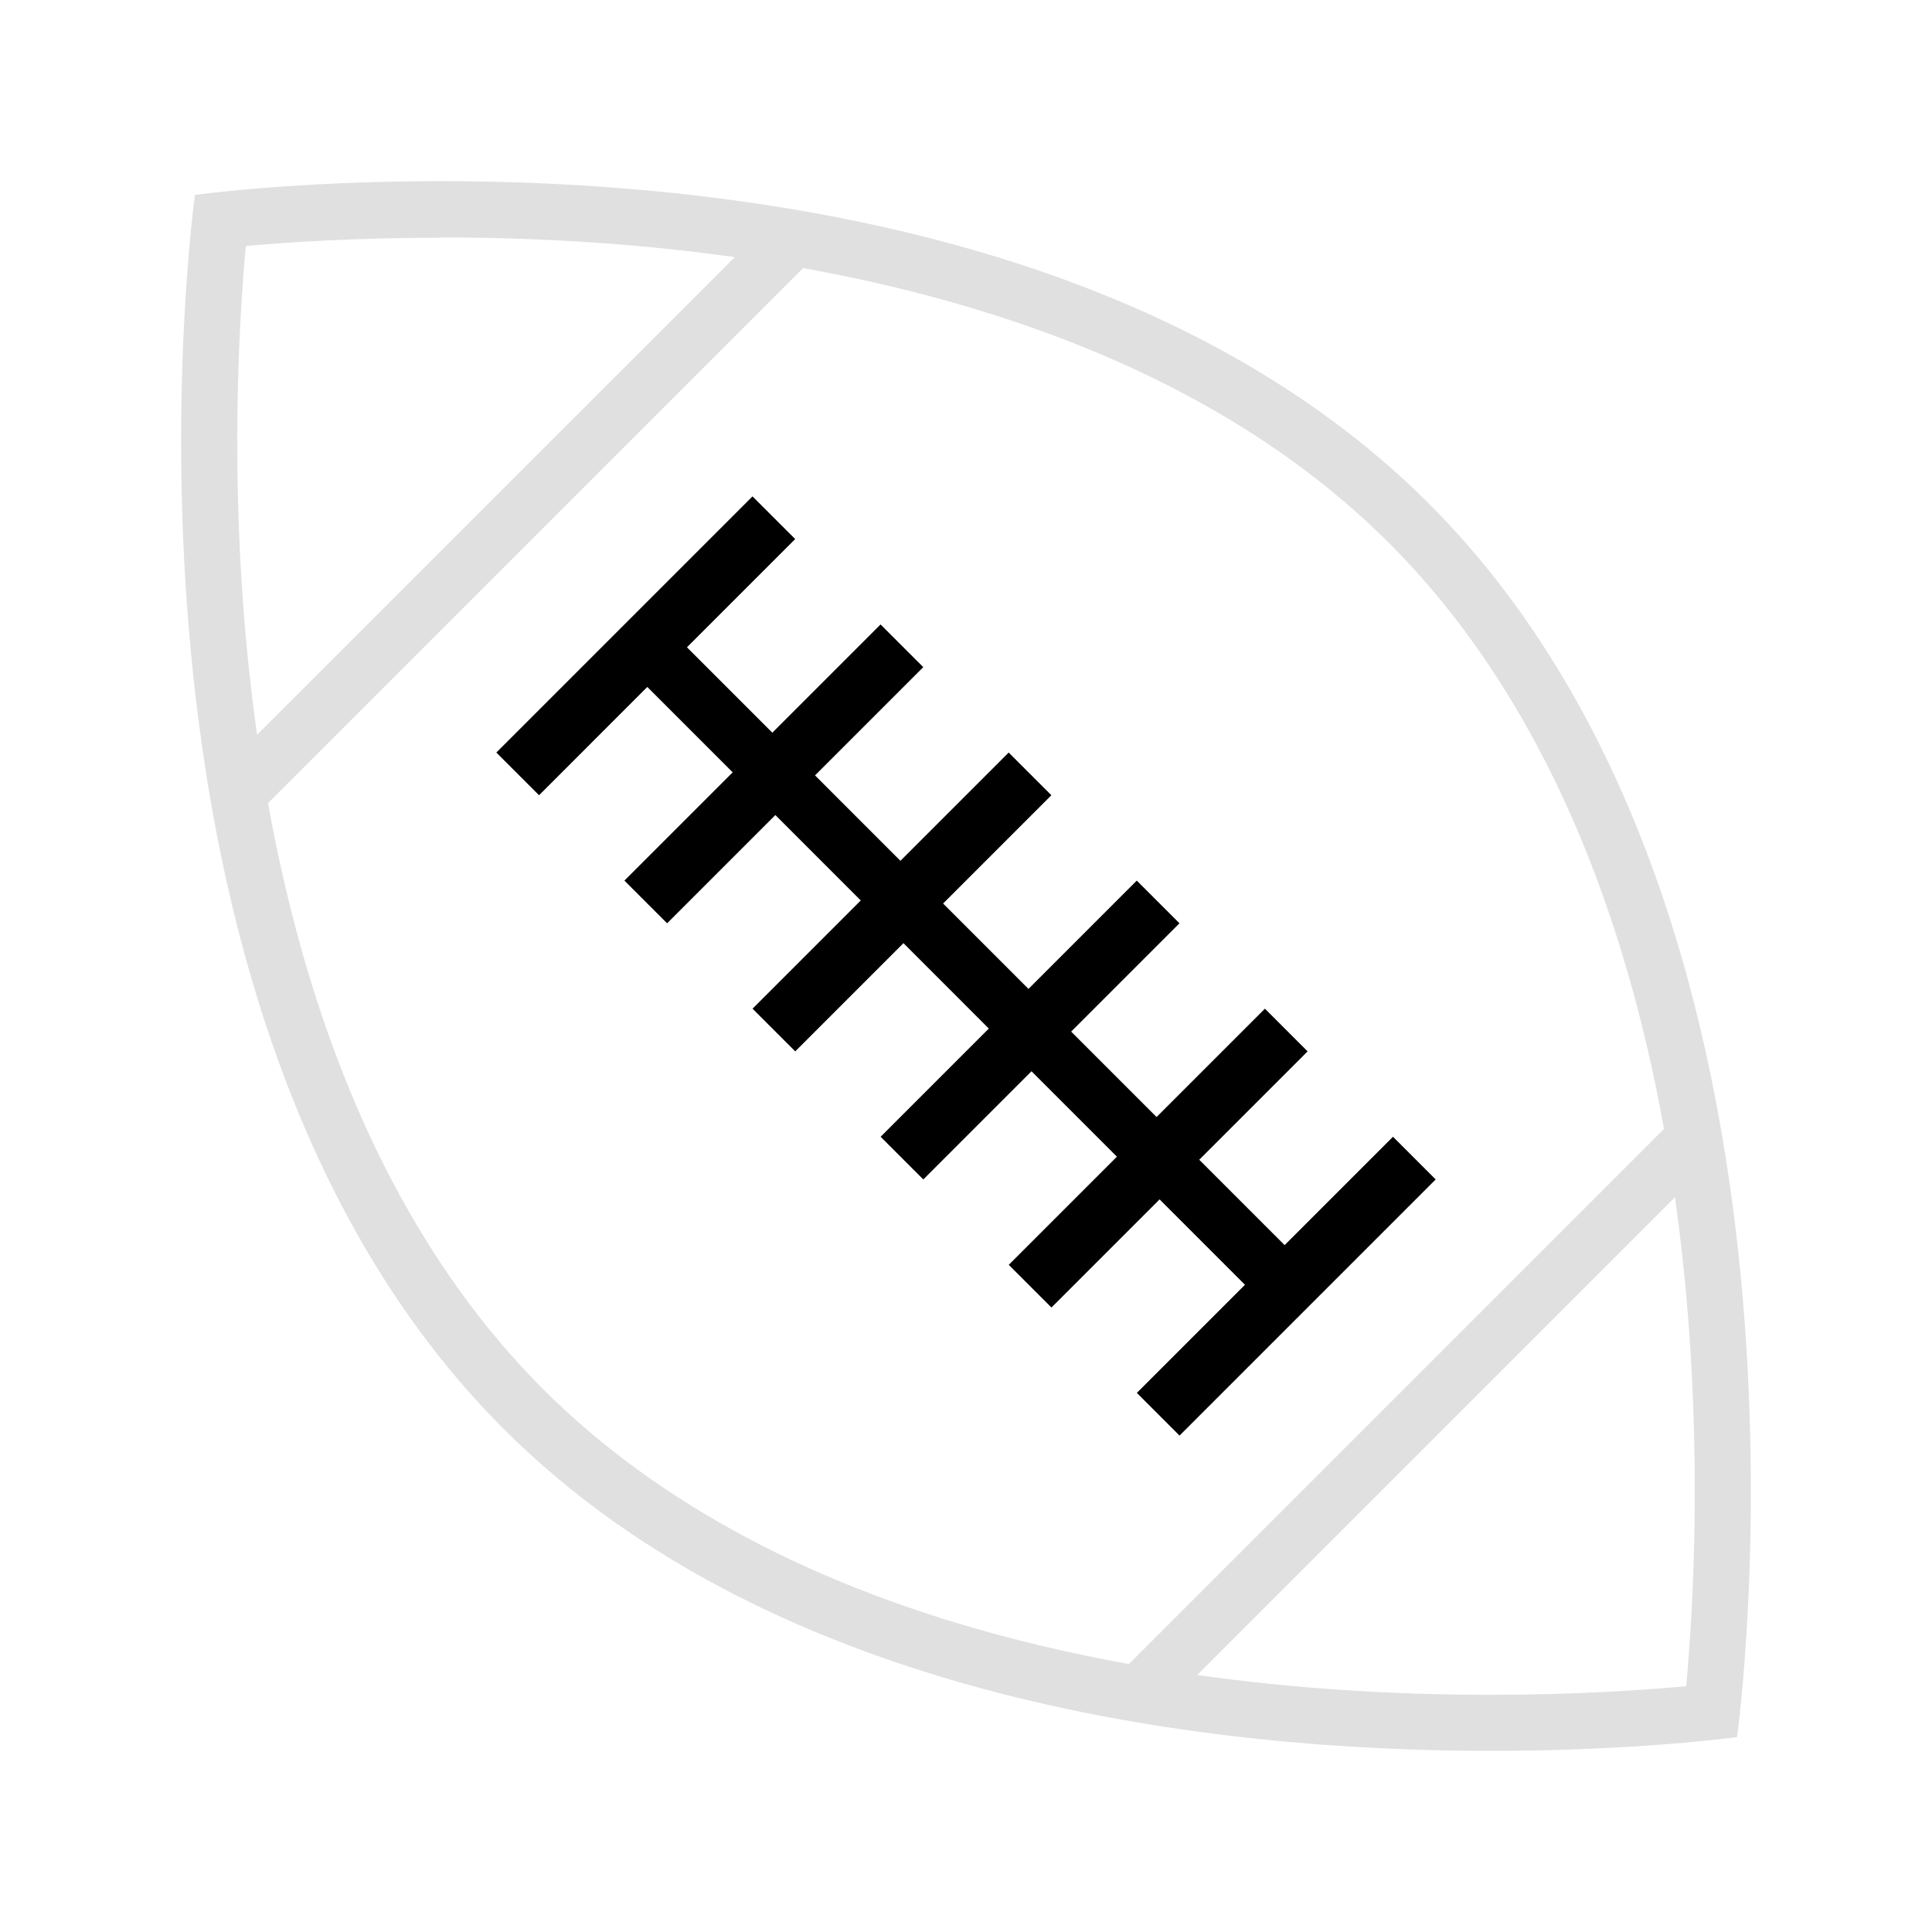
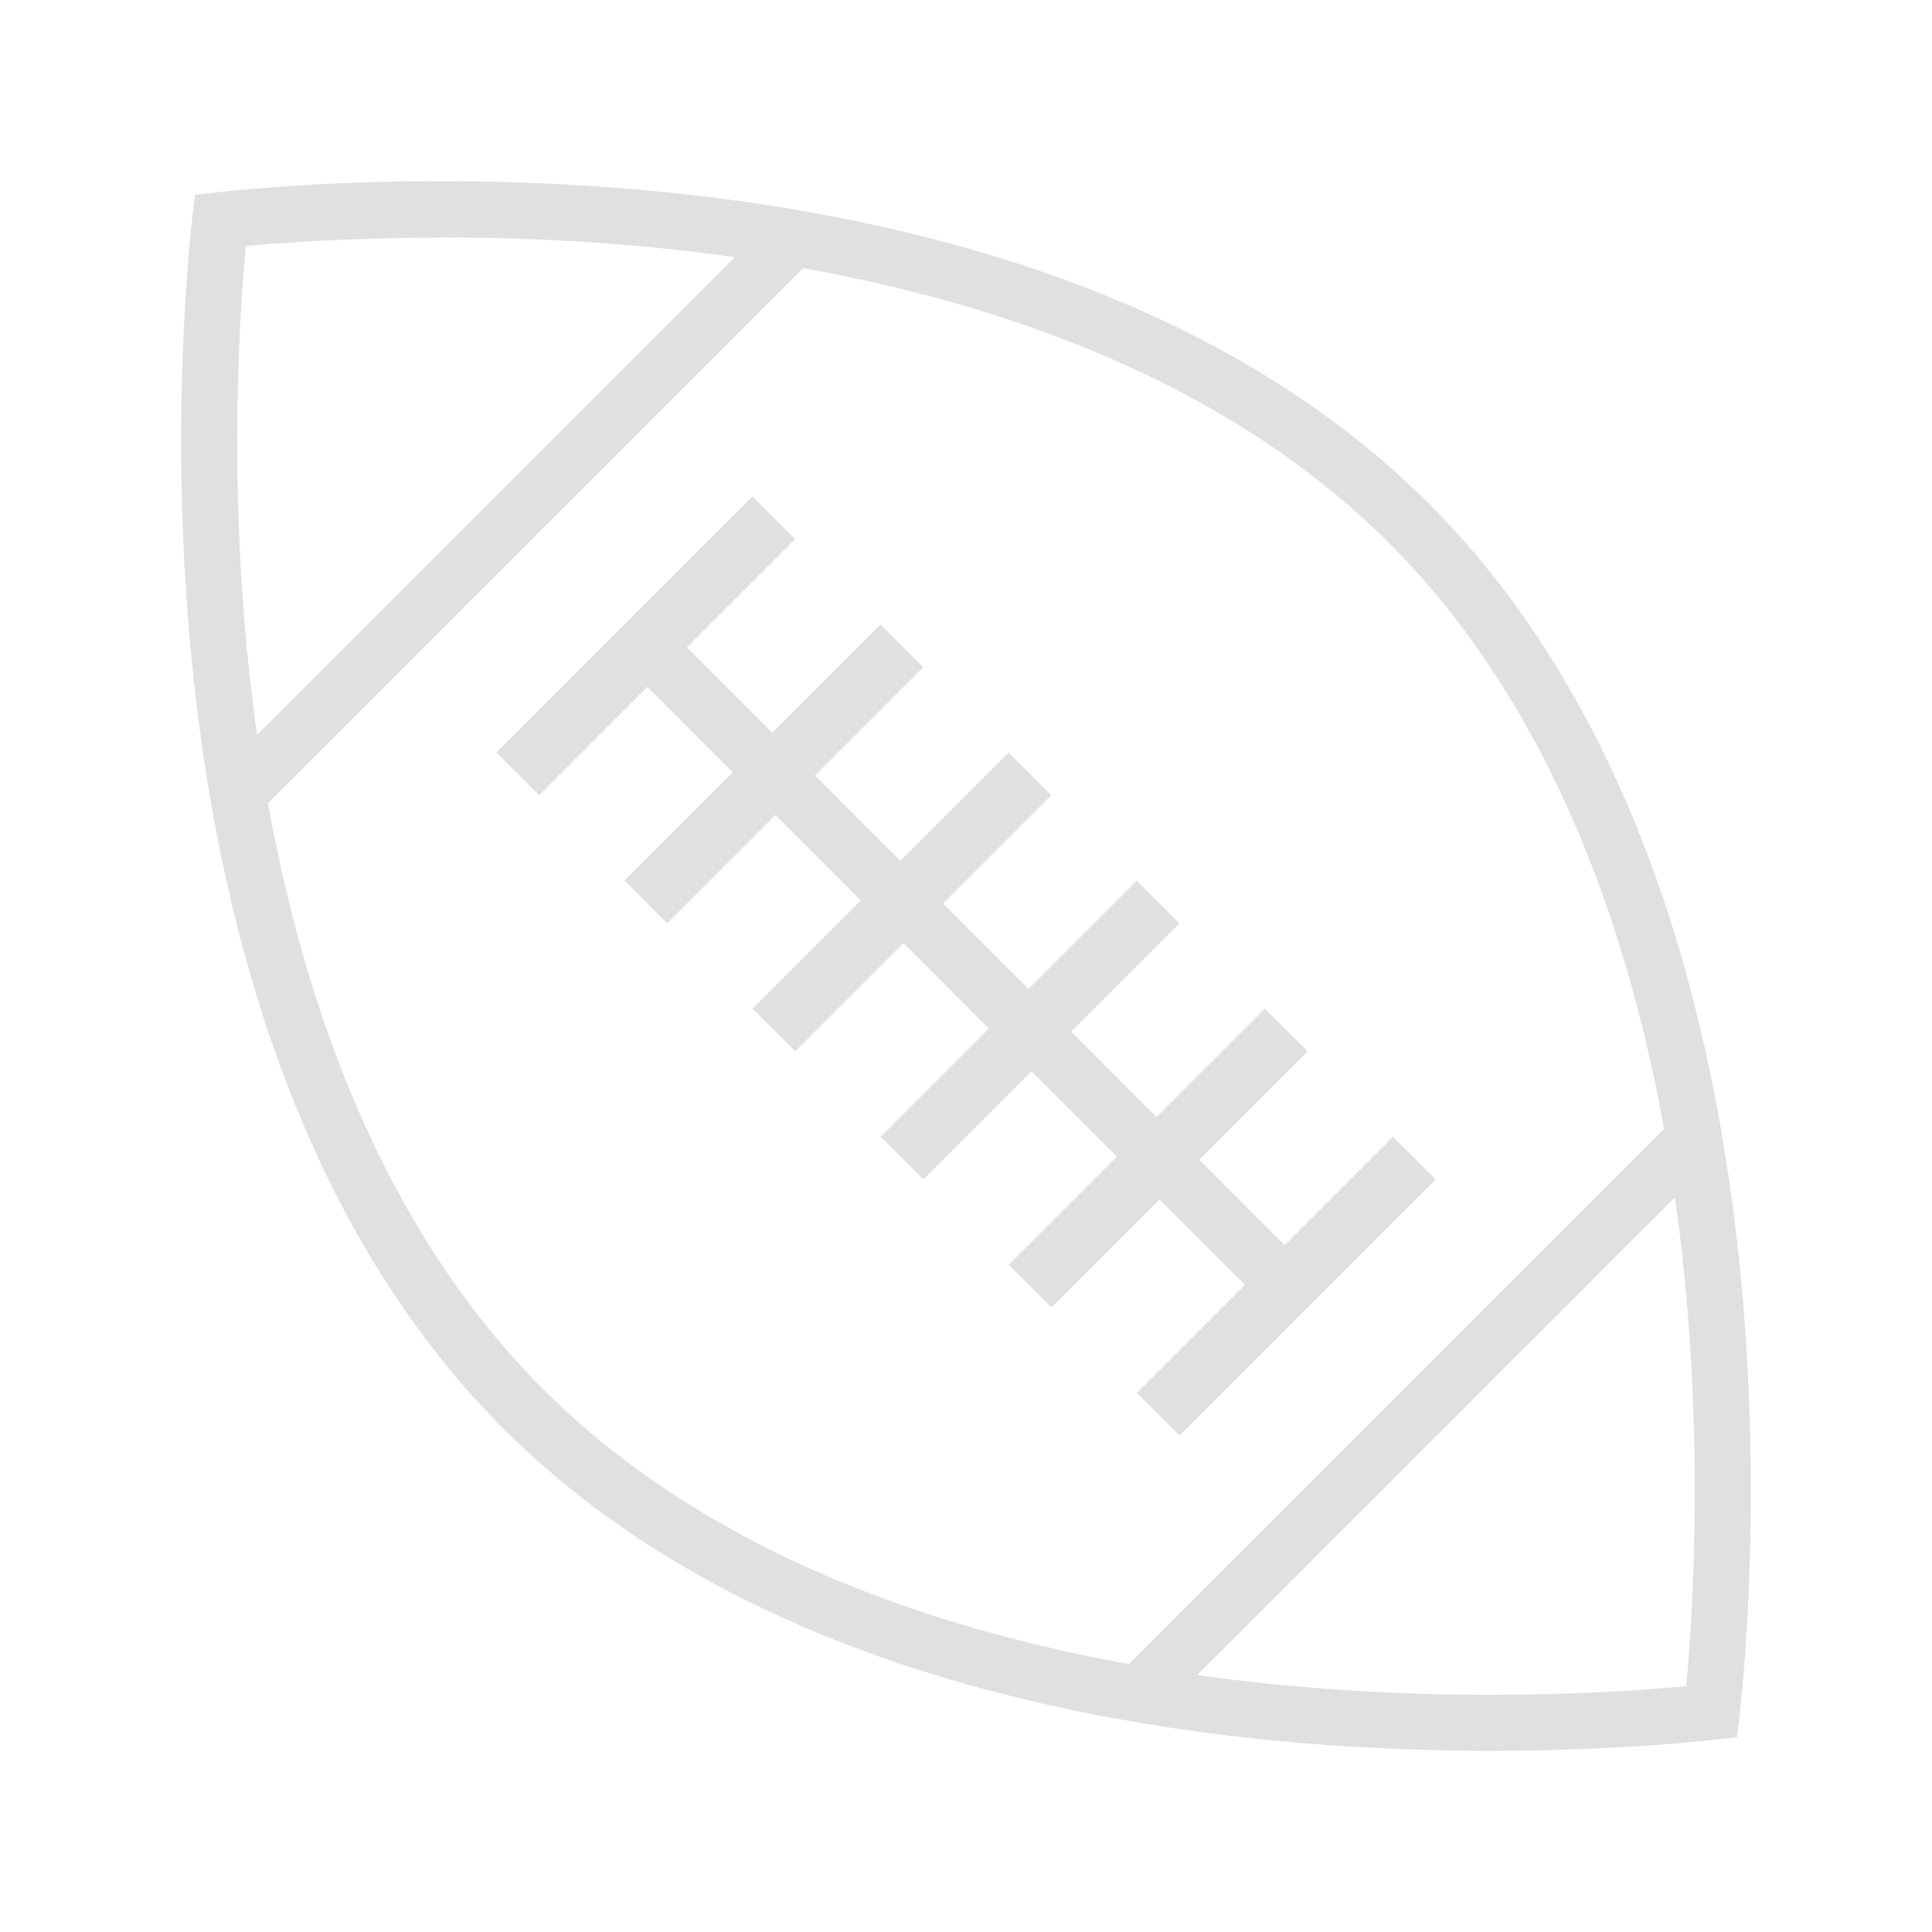
<svg xmlns="http://www.w3.org/2000/svg" width="512" height="512" viewBox="0 0 512 512">
  <path fill="#e0e0e0" d="M378.605 133.395C305.902 60.691 189.38 47.998 116.85 48c-38.926.001-65.191 3.658-65.191 3.658s-29.984 215.227 81.736 326.947C206.099 451.309 322.617 464 395.149 464c38.926 0 65.192-3.658 65.192-3.658s29.985-215.226-81.736-326.947zM65.142 65.208C76.137 64.194 94.374 63 116.856 63H117l-.068-.071c27.167 0 53.167 1.754 77.792 5.22L68.124 194.73a515.877 515.877 0 0 1-2.64-22.246c-4.586-47.435-2.086-88.228-.342-107.276zM143.9 368.102c-23.85-23.852-42.793-54.938-56.304-92.396-6.973-19.332-12.51-40.373-16.57-62.866L212.838 71.05c10.672 1.929 21.064 4.191 31.141 6.804 52.027 13.492 93.783 35.708 124.139 66.064 23.851 23.85 42.786 54.928 56.297 92.386 6.974 19.333 12.509 40.375 16.567 62.871L299.17 440.986c-10.66-1.93-21.041-4.191-31.104-6.801-52.03-13.489-93.806-35.726-124.166-66.083zm302.961 78.766c-10.994 1.012-29.23 2.275-51.71 2.275-27.192 0-53.225-1.77-77.876-5.25l126.607-126.607a516.862 516.862 0 0 1 2.638 22.233c4.588 47.437 2.086 88.298.341 107.349z" />
-   <path fill="#e0e0e" d="M307.304 317.847l22.625 22.632-28.654 28.652 11.315 11.314 67.881-67.881-11.314-11.314-28.721 28.721-22.625-22.631 28.716-28.717-11.313-11.313-28.715 28.714-22.633-22.638 28.702-28.702-11.313-11.314-28.7 28.7-22.626-22.631 28.697-28.697-11.314-11.313-28.694 28.695-22.631-22.637 28.687-28.687-11.313-11.313-28.685 28.685-22.624-22.63 28.682-28.682-11.313-11.313-67.883 67.882 11.314 11.314 28.693-28.694 22.624 22.63-28.691 28.691 11.313 11.313 28.689-28.689 22.63 22.637-28.678 28.679 11.313 11.313 28.677-28.677 22.626 22.631-28.674 28.674 11.314 11.313 28.671-28.671 22.633 22.638-28.66 28.66 11.314 11.314z" />
+   <path fill="#e0e0e0" d="M307.304 317.847l22.625 22.632-28.654 28.652 11.315 11.314 67.881-67.881-11.314-11.314-28.721 28.721-22.625-22.631 28.716-28.717-11.313-11.313-28.715 28.714-22.633-22.638 28.702-28.702-11.313-11.314-28.7 28.7-22.626-22.631 28.697-28.697-11.314-11.313-28.694 28.695-22.631-22.637 28.687-28.687-11.313-11.313-28.685 28.685-22.624-22.63 28.682-28.682-11.313-11.313-67.883 67.882 11.314 11.314 28.693-28.694 22.624 22.63-28.691 28.691 11.313 11.313 28.689-28.689 22.63 22.637-28.678 28.679 11.313 11.313 28.677-28.677 22.626 22.631-28.674 28.674 11.314 11.313 28.671-28.671 22.633 22.638-28.66 28.66 11.314 11.314z" />
</svg>
